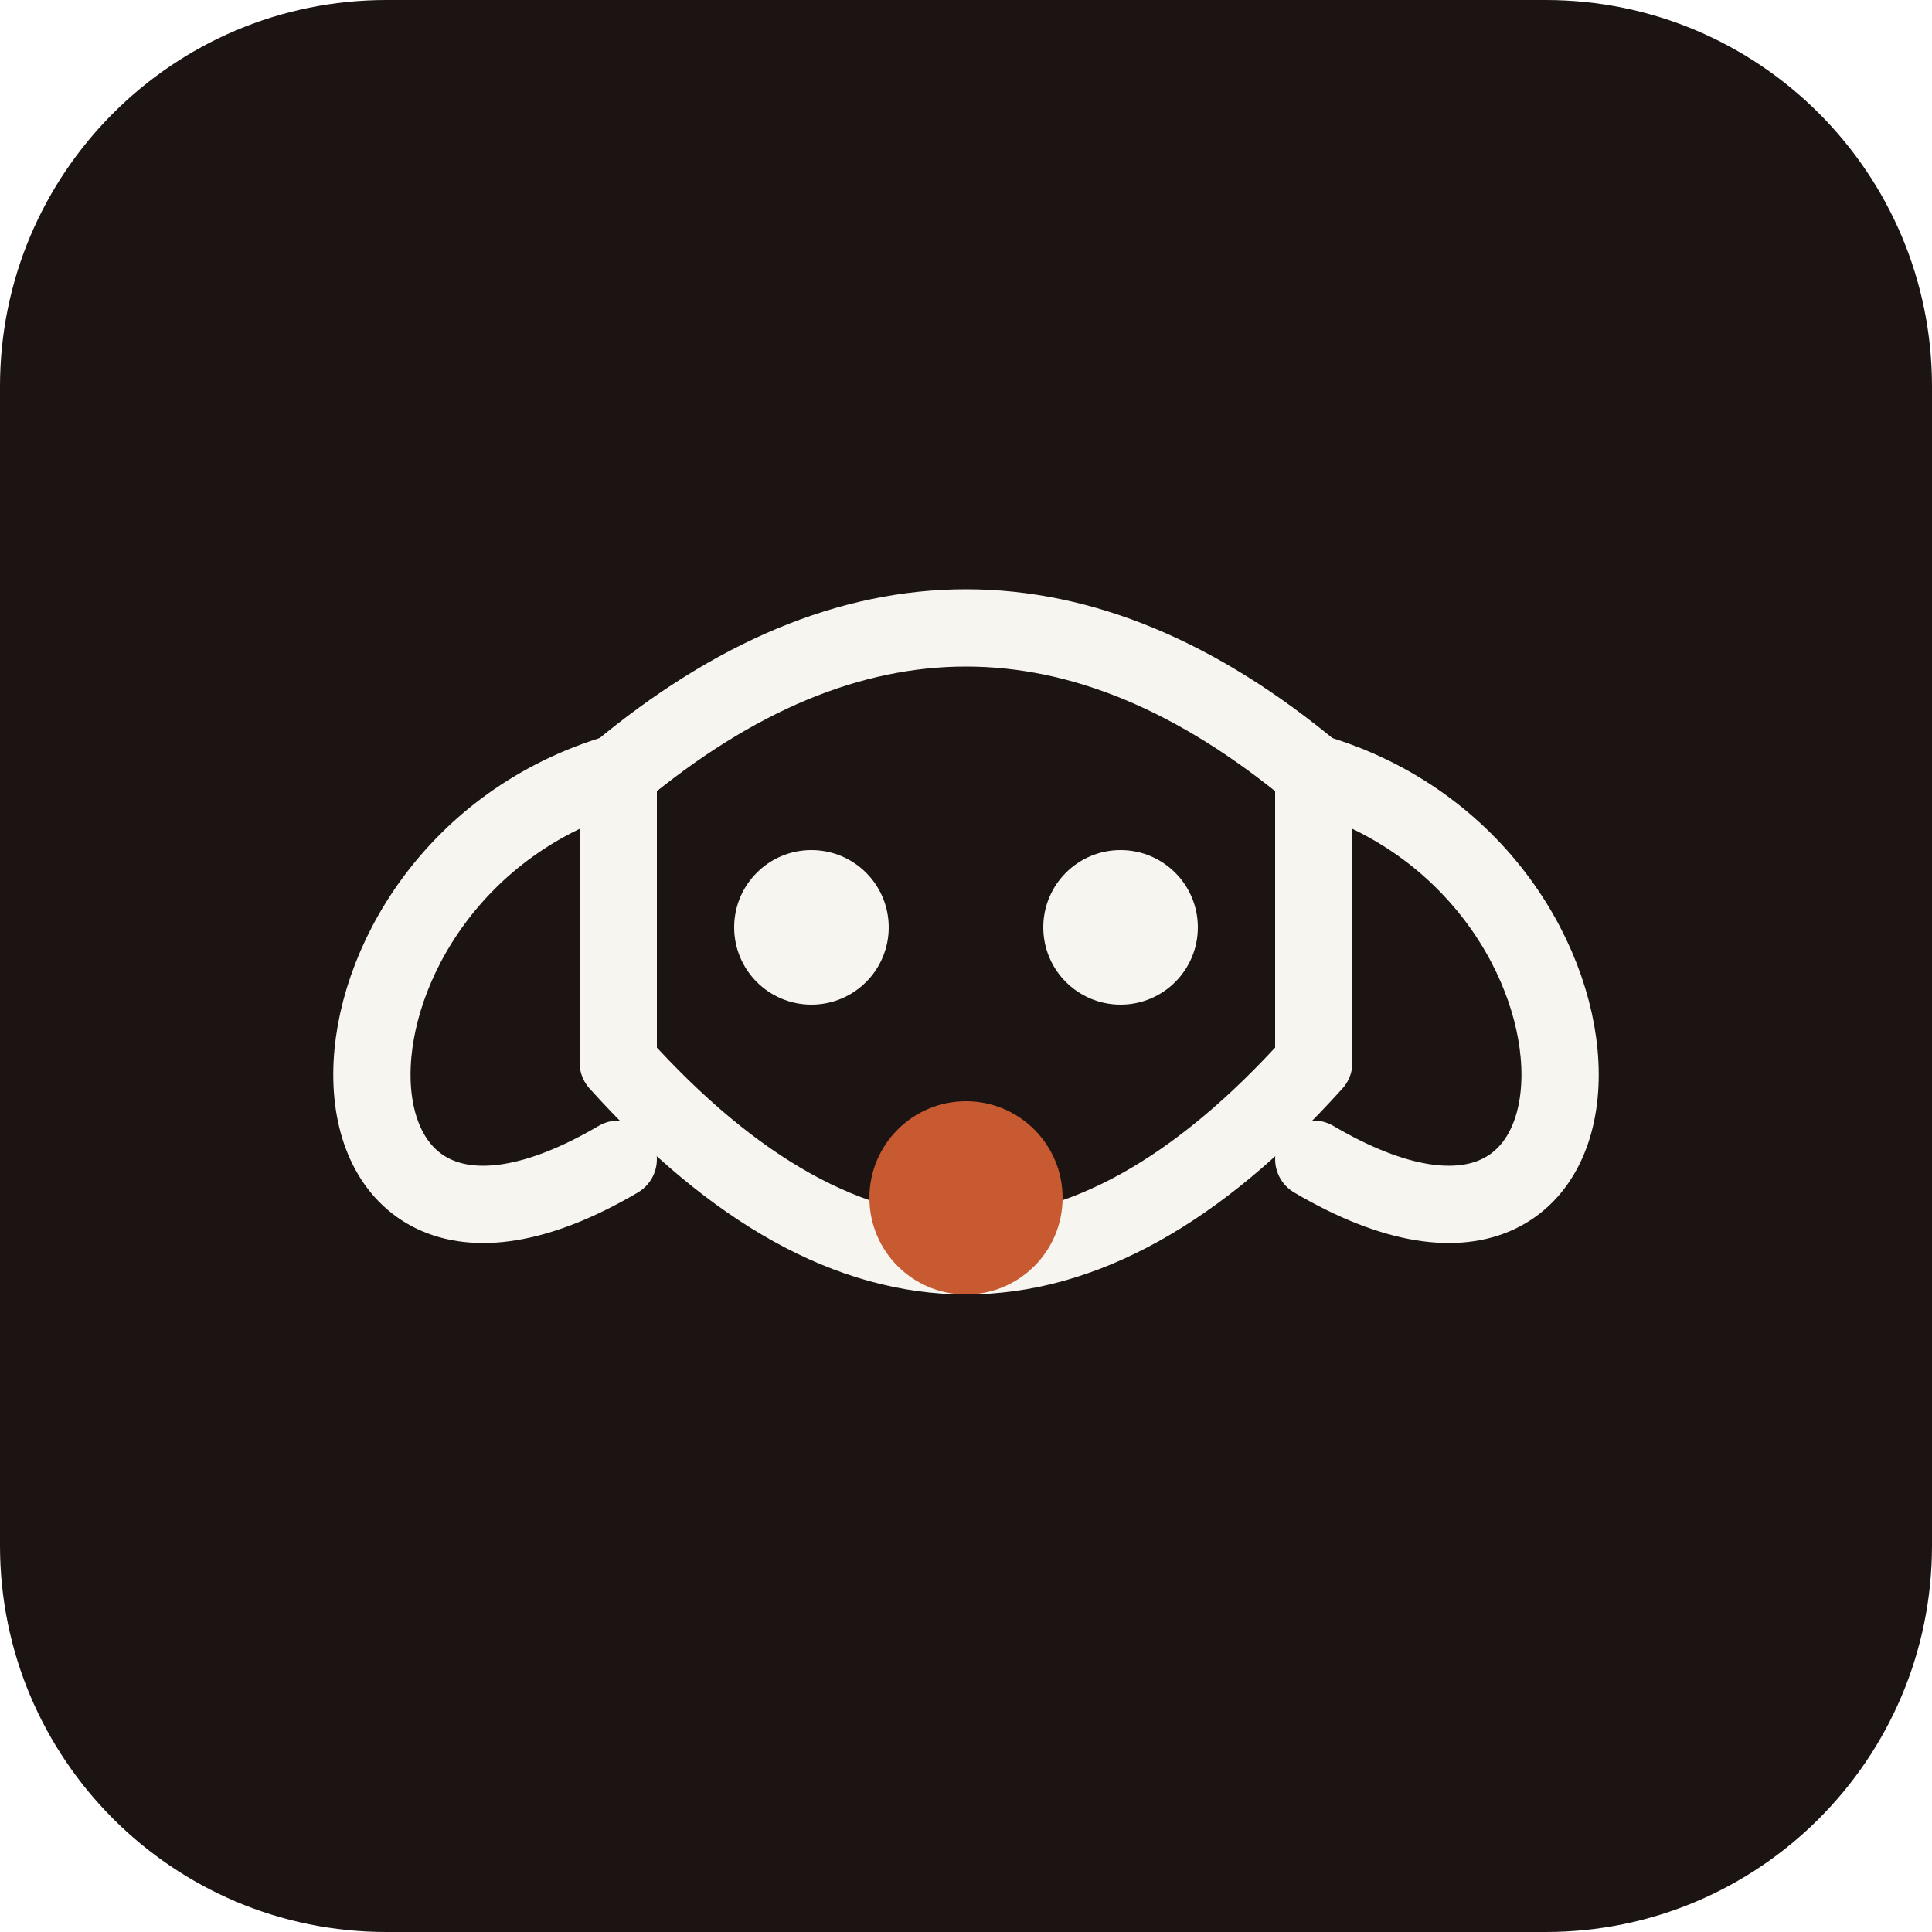
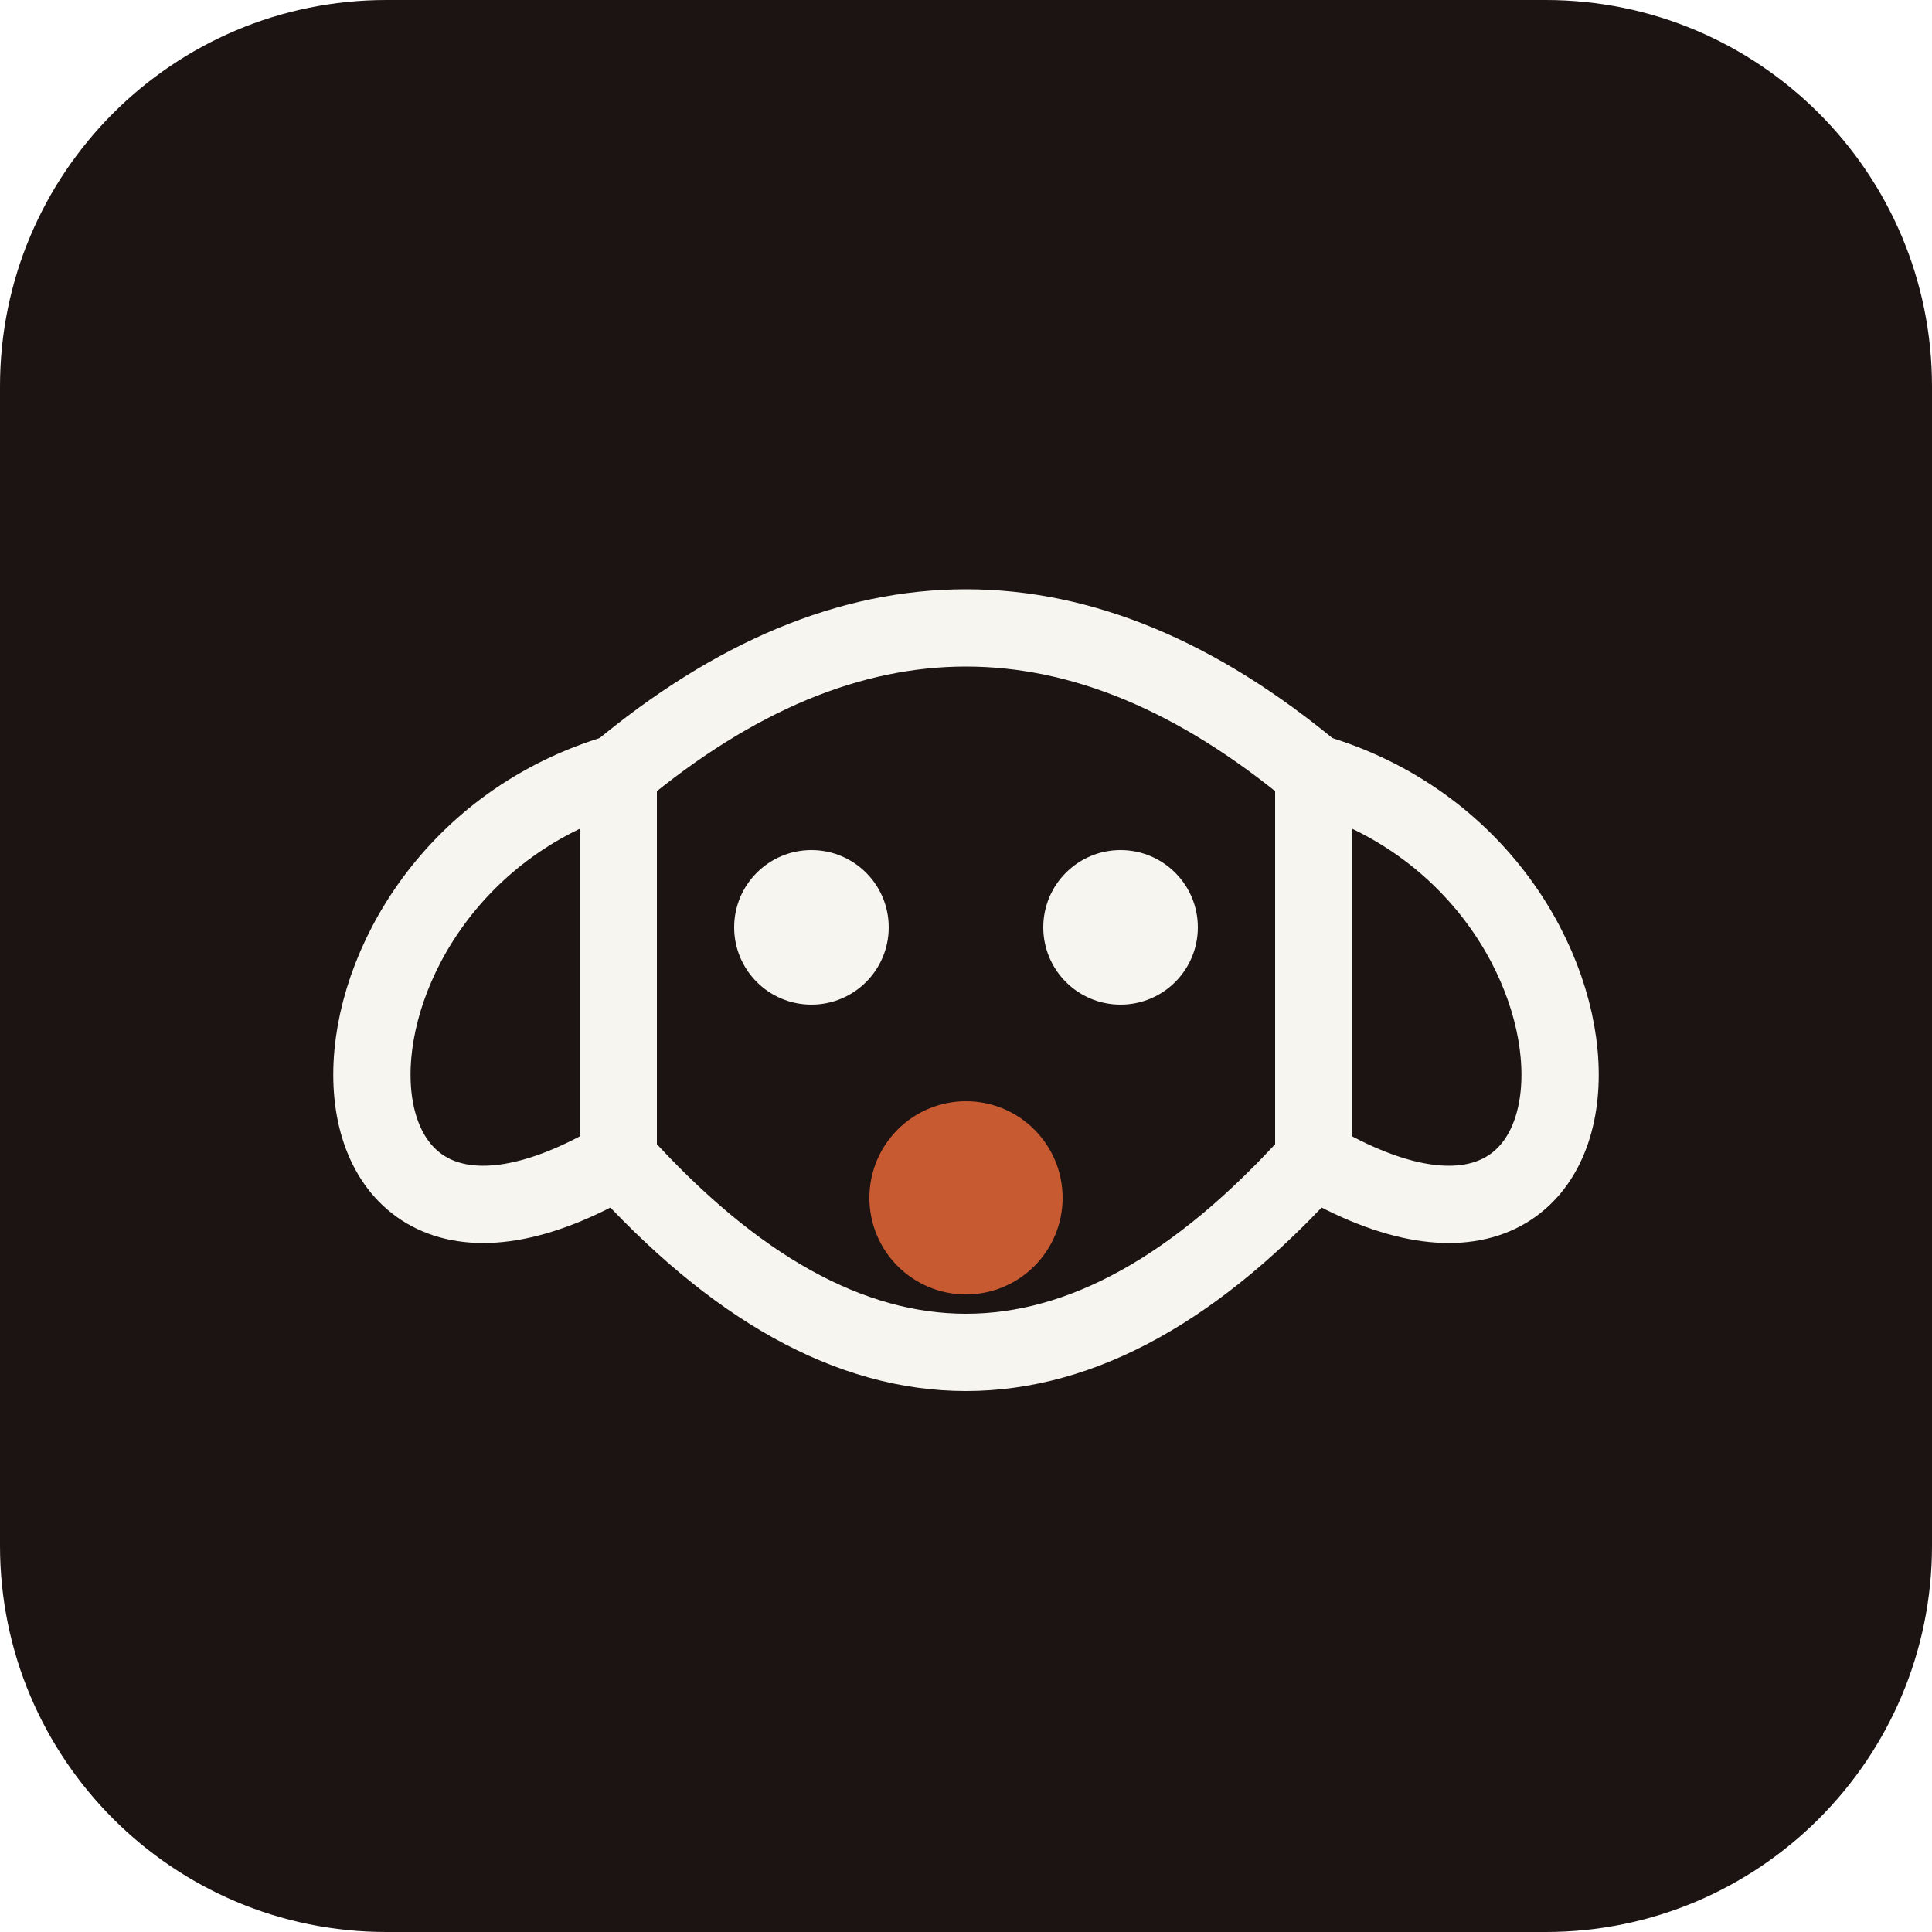
<svg xmlns="http://www.w3.org/2000/svg" viewBox="0 0 100 100">
  <rect width="100" height="100" rx="20" fill="#1C1412" />
  <g fill="none" stroke="#F7F5F0" stroke-width="4" stroke-linecap="round" stroke-linejoin="round">
-     <path d="M 32 40 Q 50 25 68 40 L 68 55 Q 50 75 32 55 Z" />
+     <path d="M 32 40 Q 50 25 68 40 L 68 60 Q 50 80 32 60 Z" />
    <path d="M 32 40 C 15 45, 15 70, 32 60" />
    <path d="M 68 40 C 85 45, 85 70, 68 60" />
  </g>
  <circle cx="42" cy="48" r="4" fill="#F7F5F0" />
  <circle cx="58" cy="48" r="4" fill="#F7F5F0" />
  <circle cx="50" cy="62" r="5" fill="#C85A32" />
</svg>
